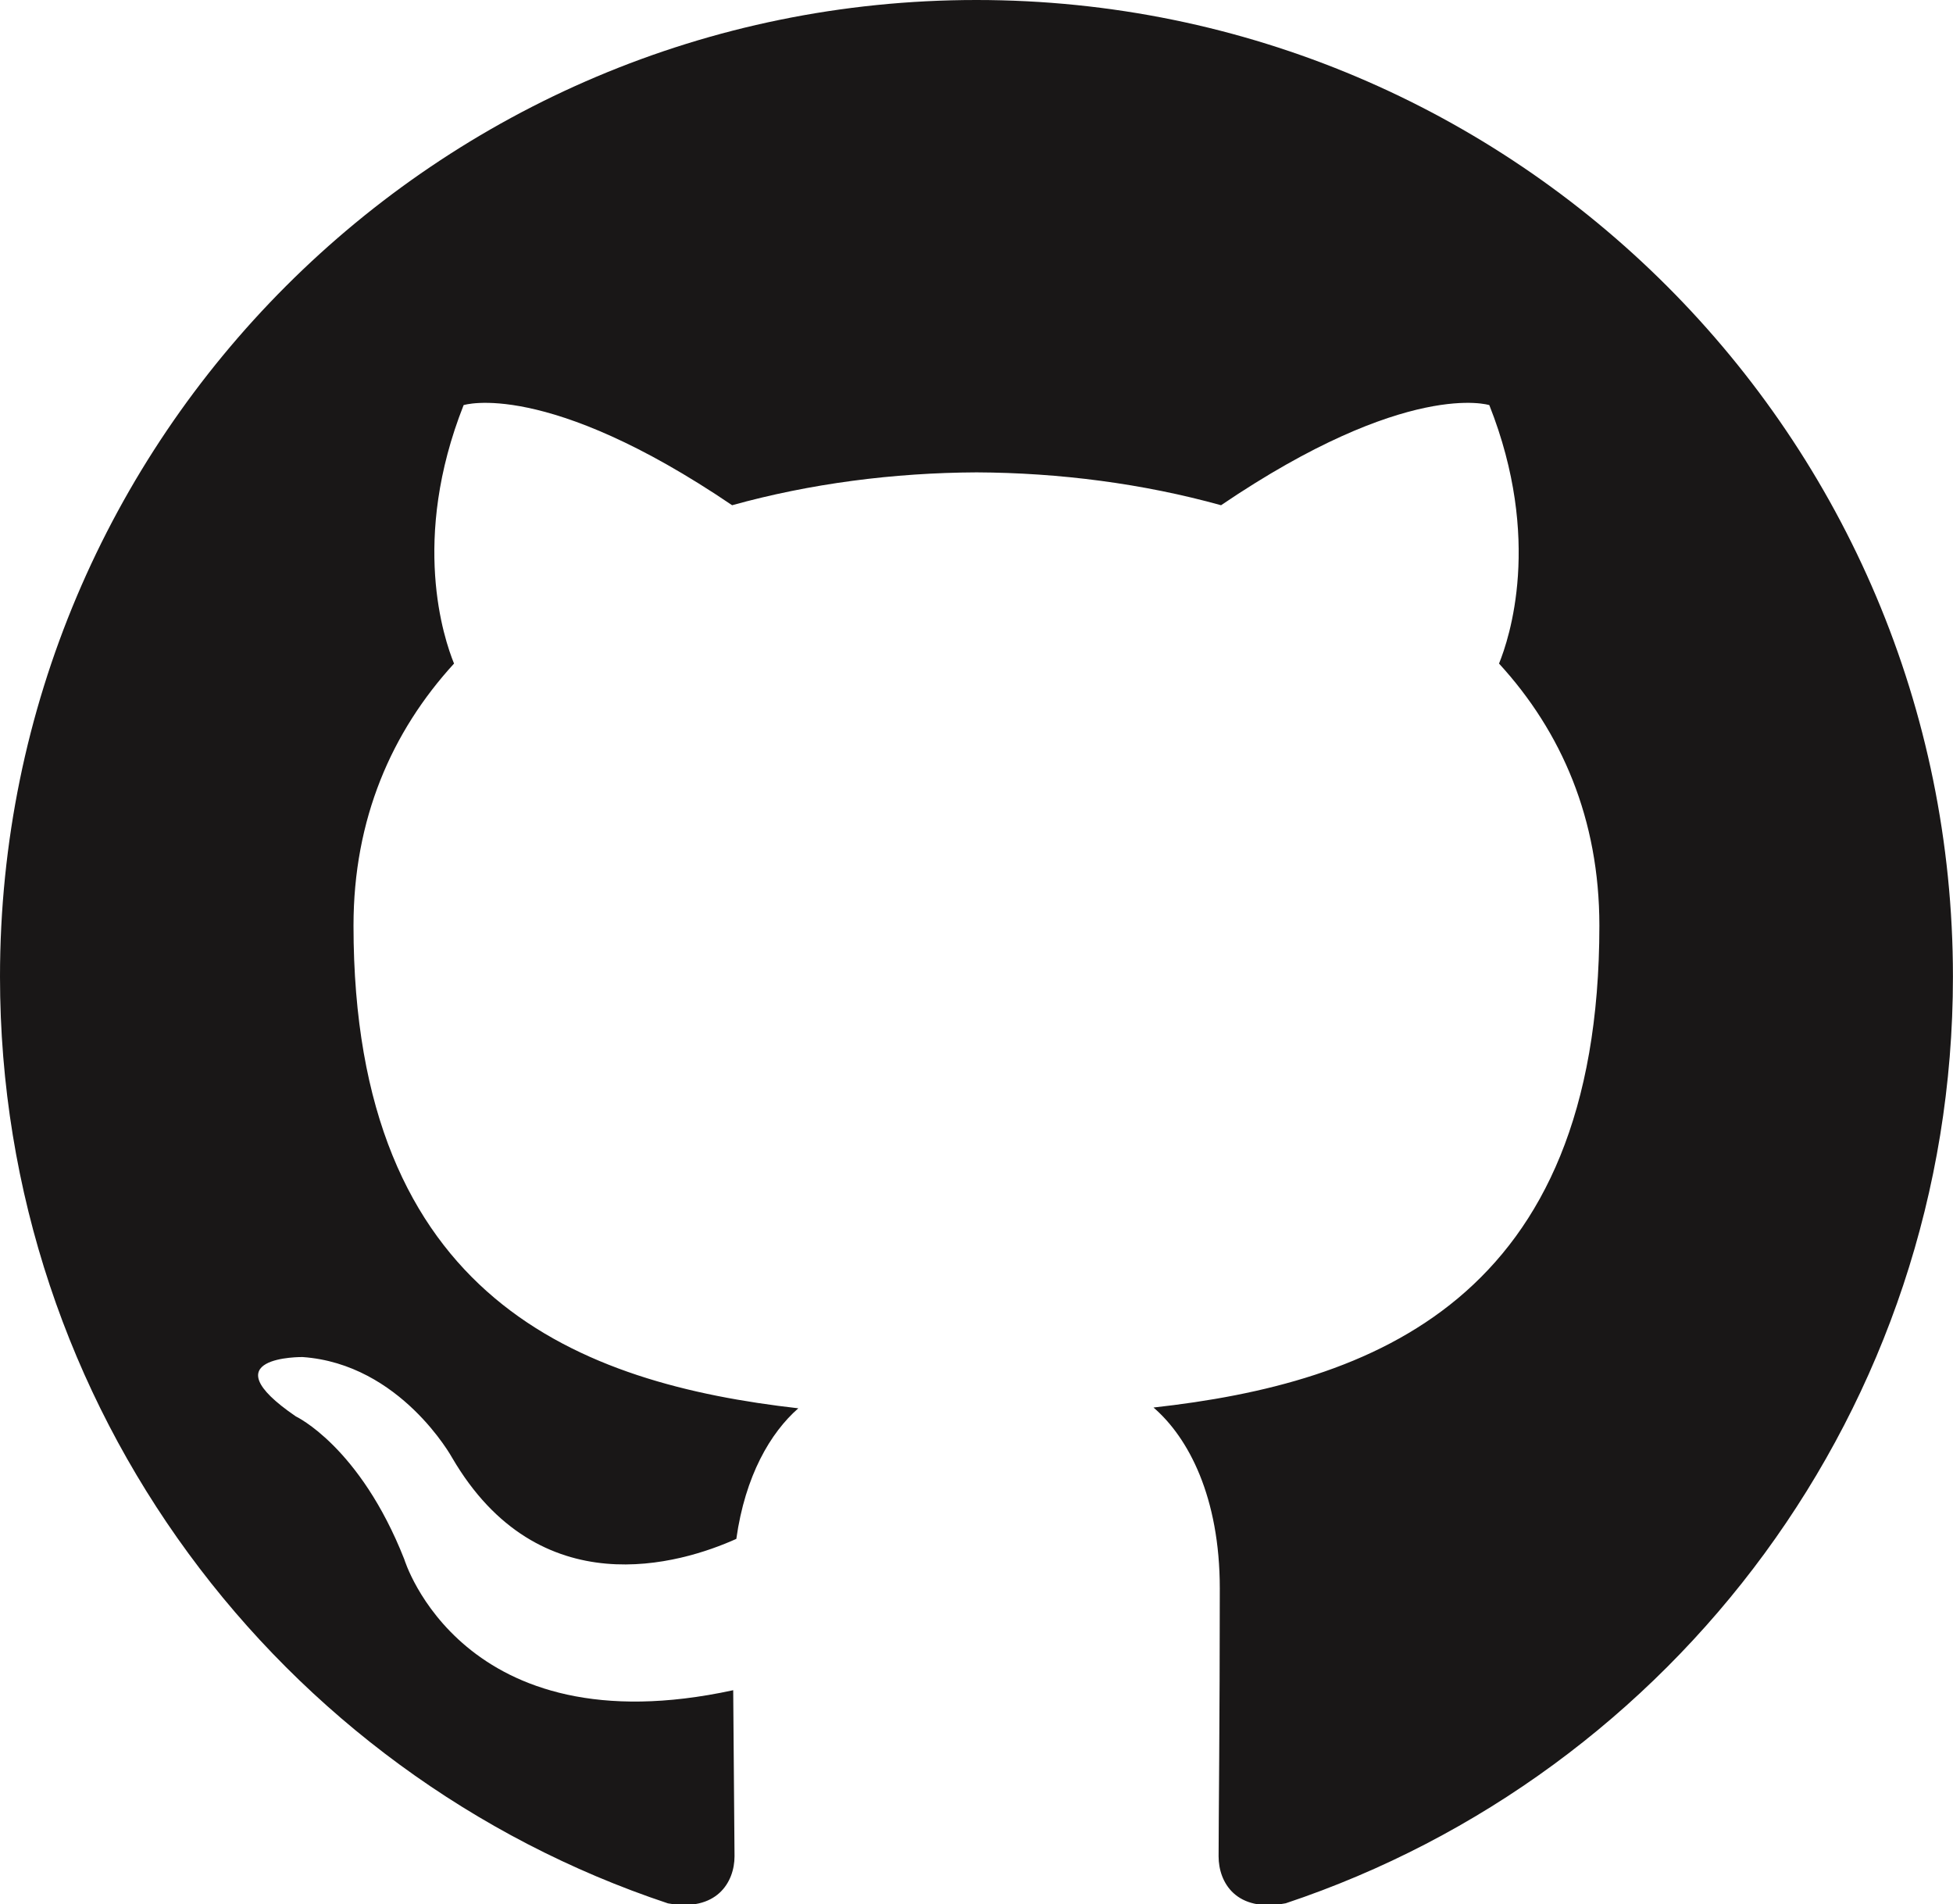
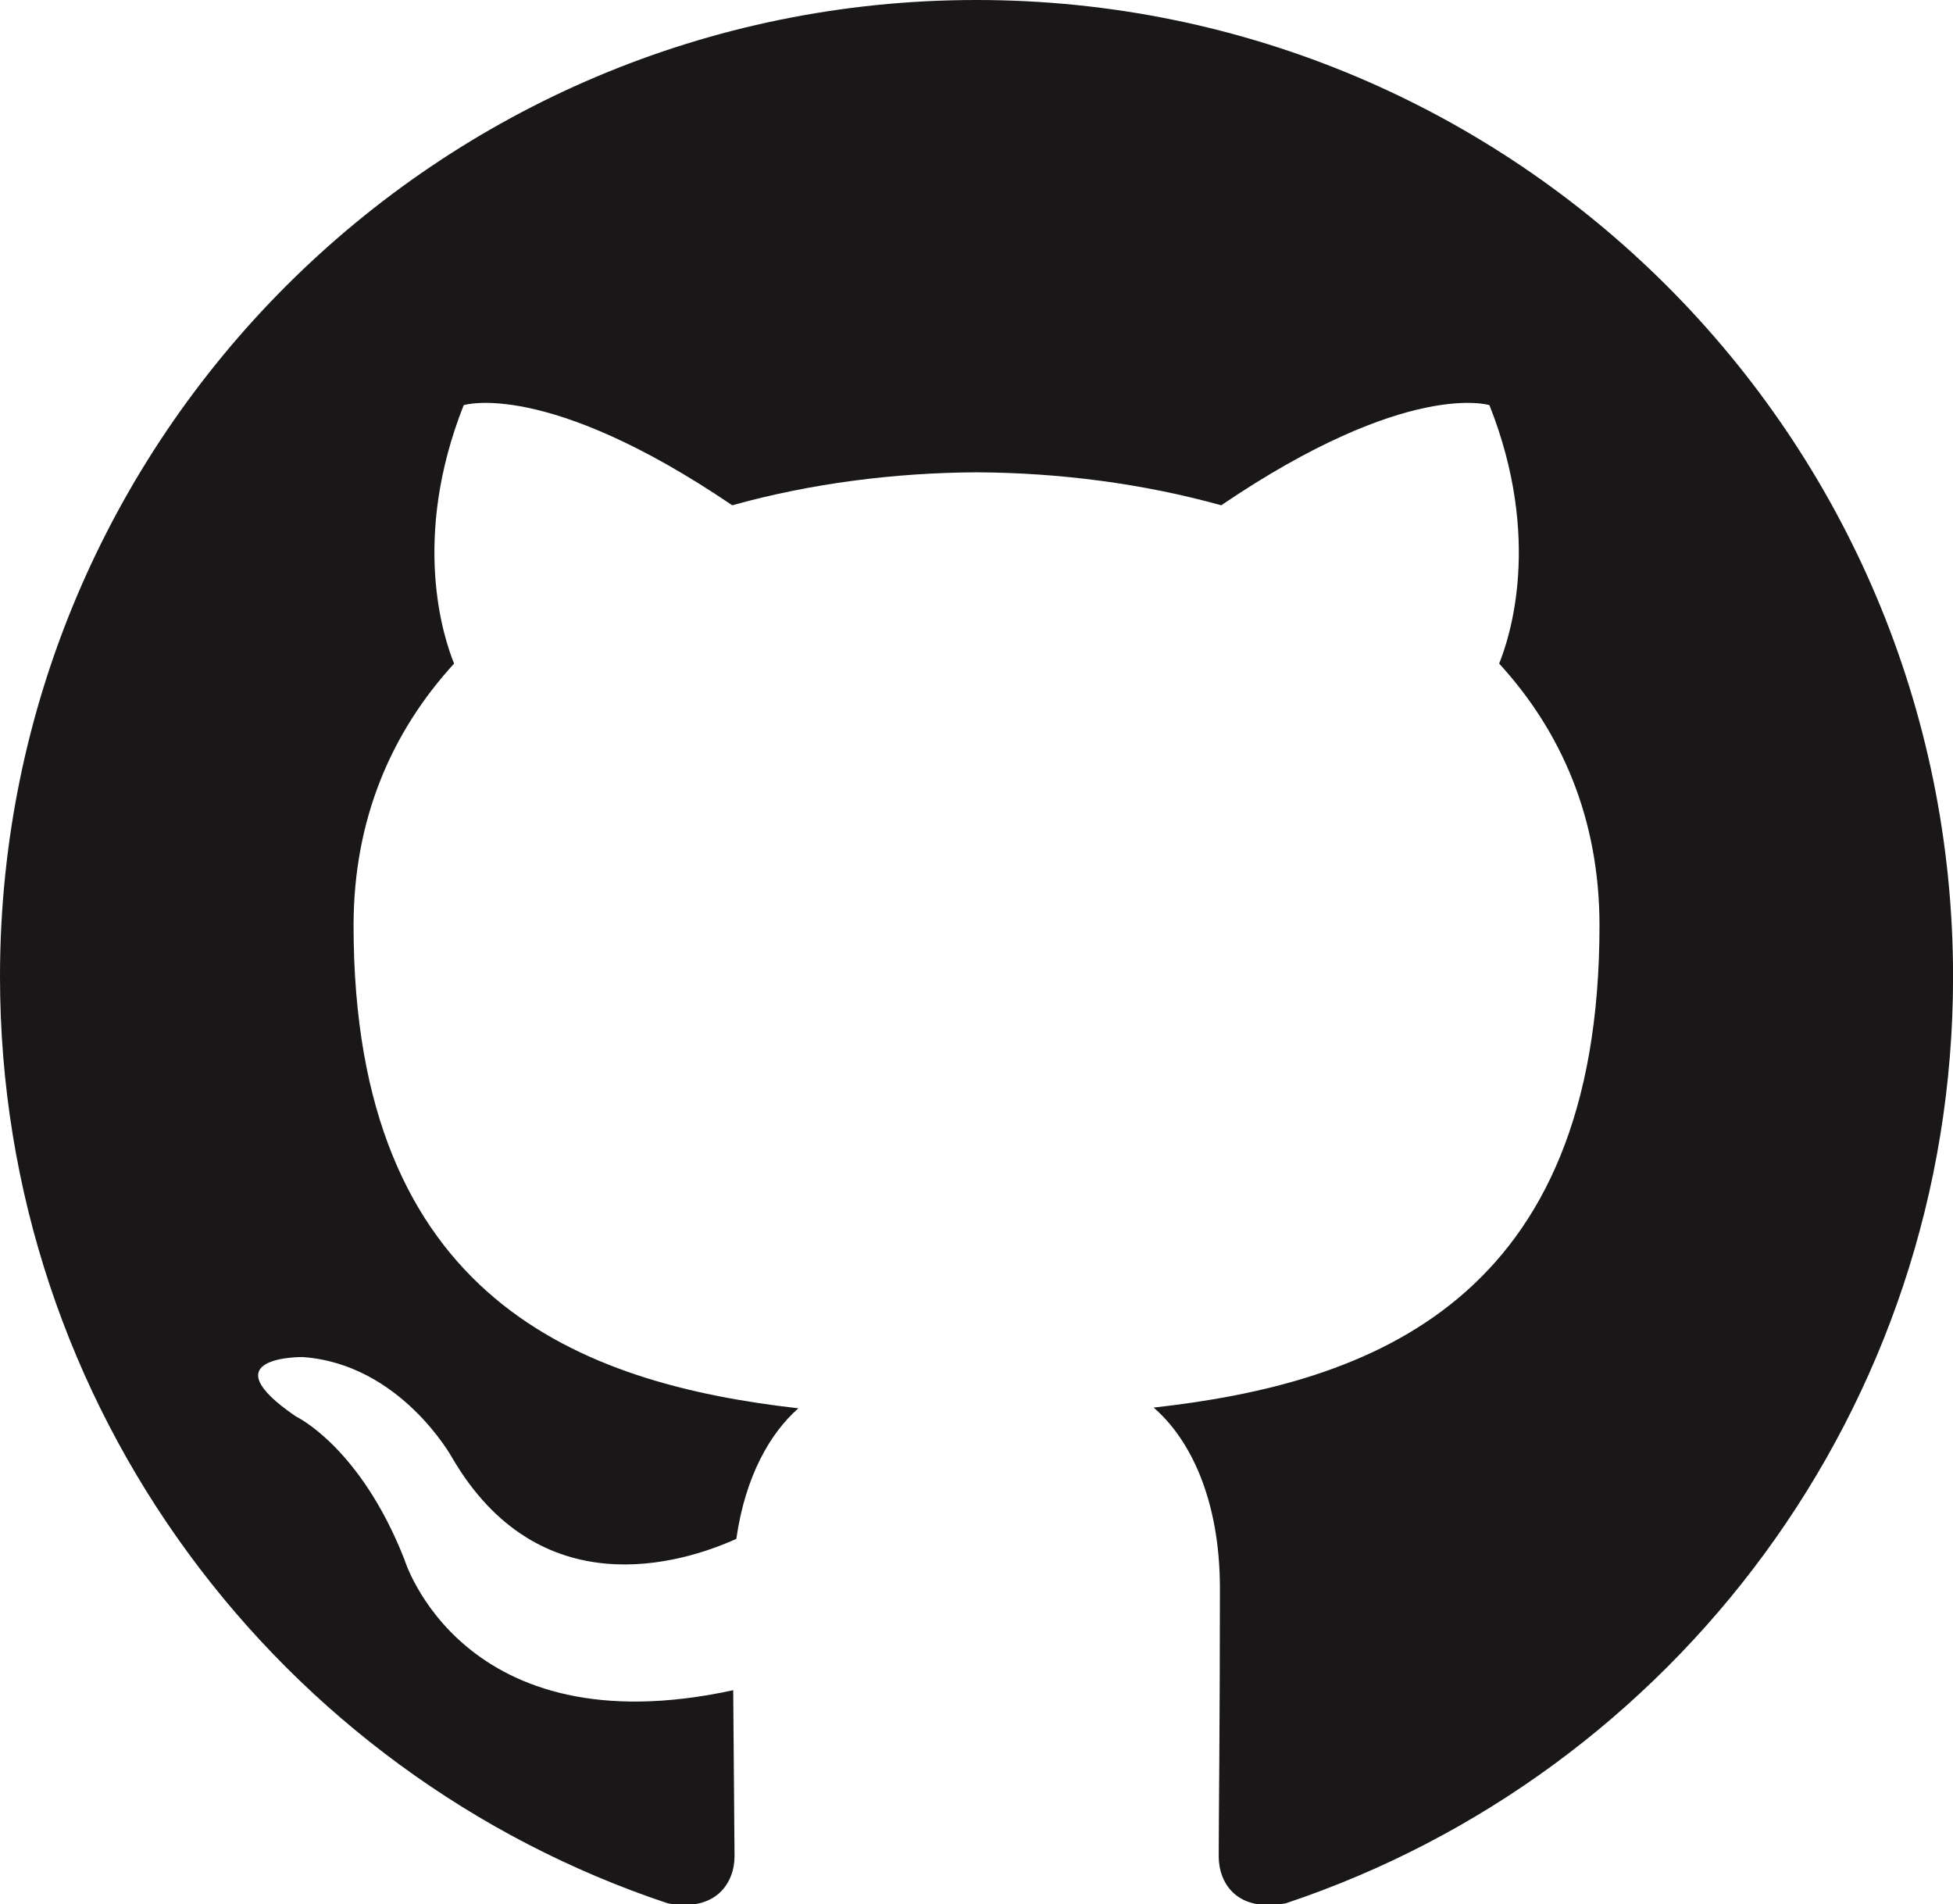
<svg xmlns="http://www.w3.org/2000/svg" version="1.2" baseProfile="tiny" viewBox="0 0 32.579 31.747">
-   <path fill-rule="evenodd" fill="#191717" d="M16.288 0c-8.994 0-16.288 7.293-16.288 16.291 0 7.196 4.667 13.302 11.141 15.456.815.149 1.112-.353 1.112-.785l-.022-2.77c-4.531.984-5.487-2.184-5.487-2.184-.741-1.882-1.809-2.383-1.809-2.383-1.479-1.011.112-.99.112-.99 1.635.115 2.495 1.679 2.495 1.679 1.453 2.489 3.813 1.771 4.741 1.354.148-1.053.569-1.771 1.034-2.178-3.617-.411-7.42-1.809-7.42-8.051 0-1.778.635-3.232 1.677-4.371-.168-.412-.727-2.068.16-4.311 0 0 1.368-.438 4.479 1.67 1.299-.361 2.693-.542 4.078-.548 1.383.006 2.777.187 4.078.548 3.11-2.108 4.475-1.67 4.475-1.67.889 2.243.33 3.899.162 4.311 1.044 1.139 1.674 2.593 1.674 4.371 0 6.258-3.809 7.635-7.438 8.038.585.503 1.106 1.497 1.106 3.017 0 2.178-.02 3.935-.02 4.469 0 .436.293.942 1.12.783 6.467-2.158 11.13-8.26 11.13-15.454.001-8.999-7.293-16.292-16.29-16.292z" />
+   <path fill-rule="evenodd" fill="#191717" d="M16.288 0C7.294 0 0 7.293 0 16.29c0 7.197 4.667 13.303 11.14 15.457.816.15 1.113-.353 1.113-.785l-.022-2.77c-4.53.984-5.486-2.184-5.486-2.184-.74-1.882-1.81-2.383-1.81-2.383-1.478-1.01.113-.99.113-.99 1.635.115 2.495 1.68 2.495 1.68 1.453 2.488 3.813 1.77 4.74 1.353.15-1.053.57-1.77 1.035-2.178-3.617-.41-7.42-1.81-7.42-8.05 0-1.78.635-3.233 1.677-4.372-.168-.412-.727-2.068.16-4.31 0 0 1.368-.44 4.48 1.67 1.298-.362 2.692-.543 4.077-.55 1.384.007 2.778.188 4.08.55 3.11-2.11 4.474-1.67 4.474-1.67.89 2.242.33 3.898.162 4.31 1.044 1.14 1.674 2.593 1.674 4.37 0 6.26-3.81 7.636-7.438 8.04.585.502 1.106 1.496 1.106 3.016 0 2.178-.02 3.935-.02 4.47 0 .435.293.94 1.12.782 6.467-2.158 11.13-8.26 11.13-15.454 0-9-7.293-16.292-16.29-16.292z" />
</svg>
